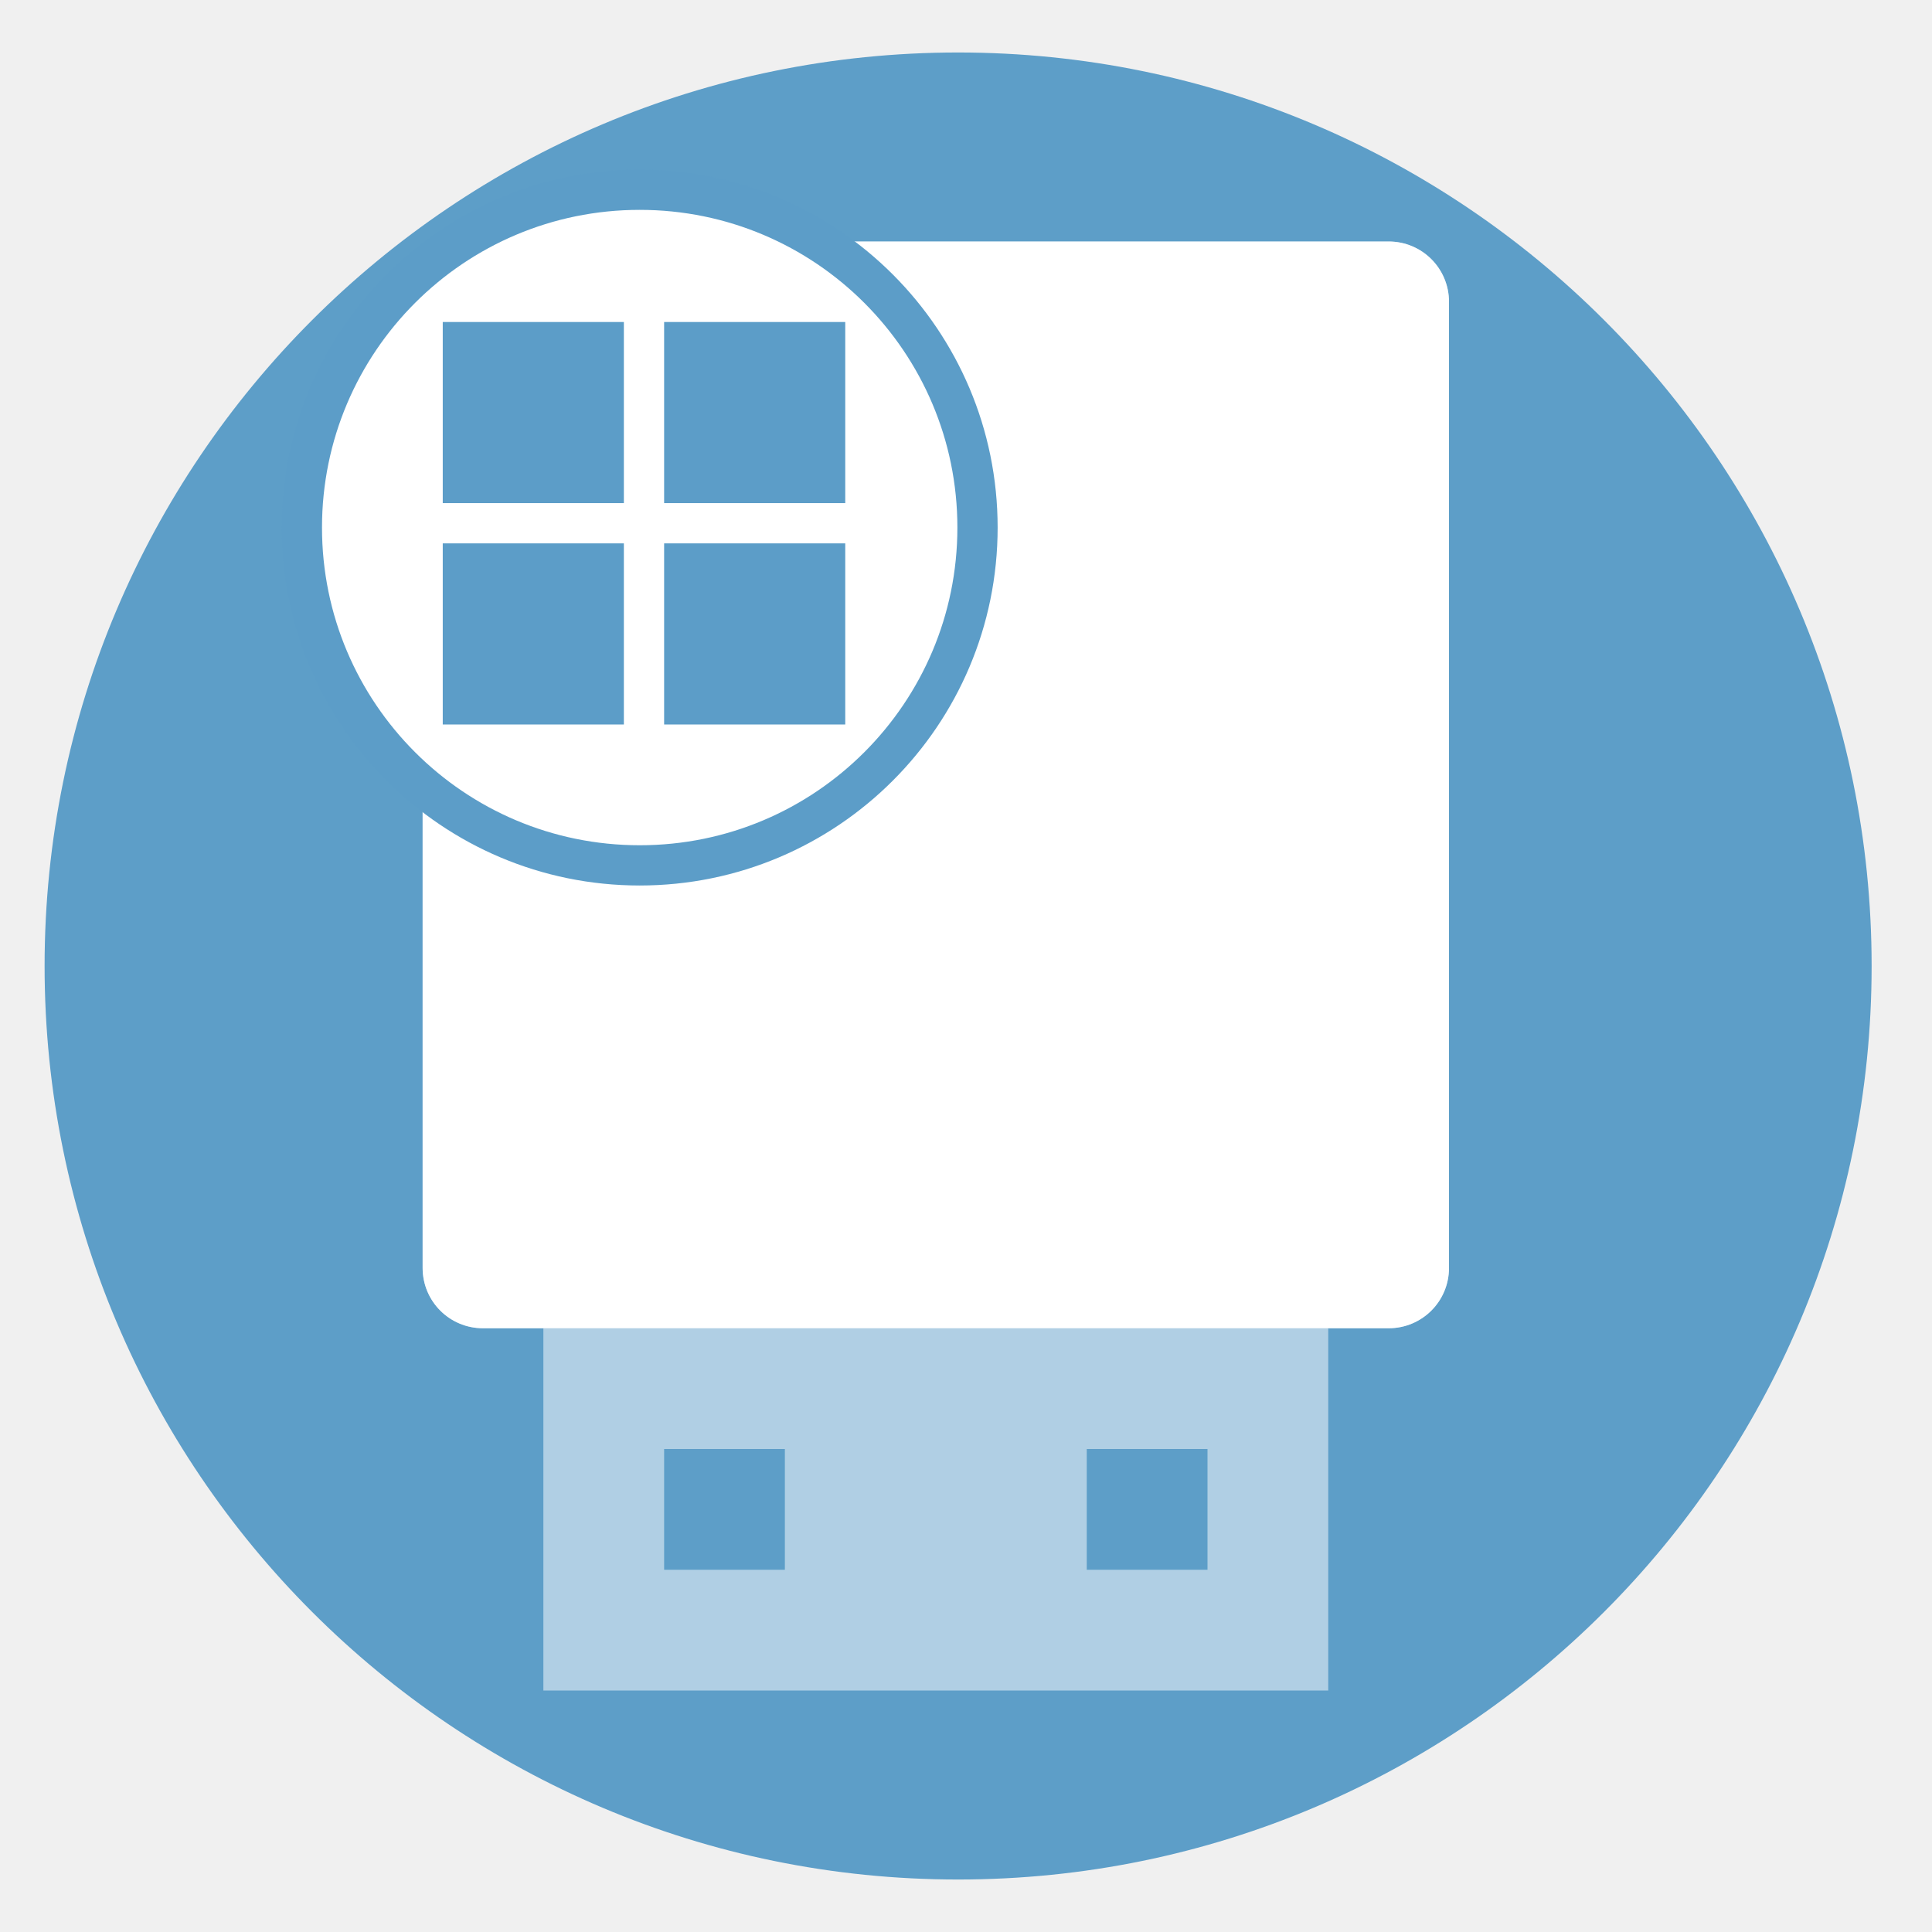
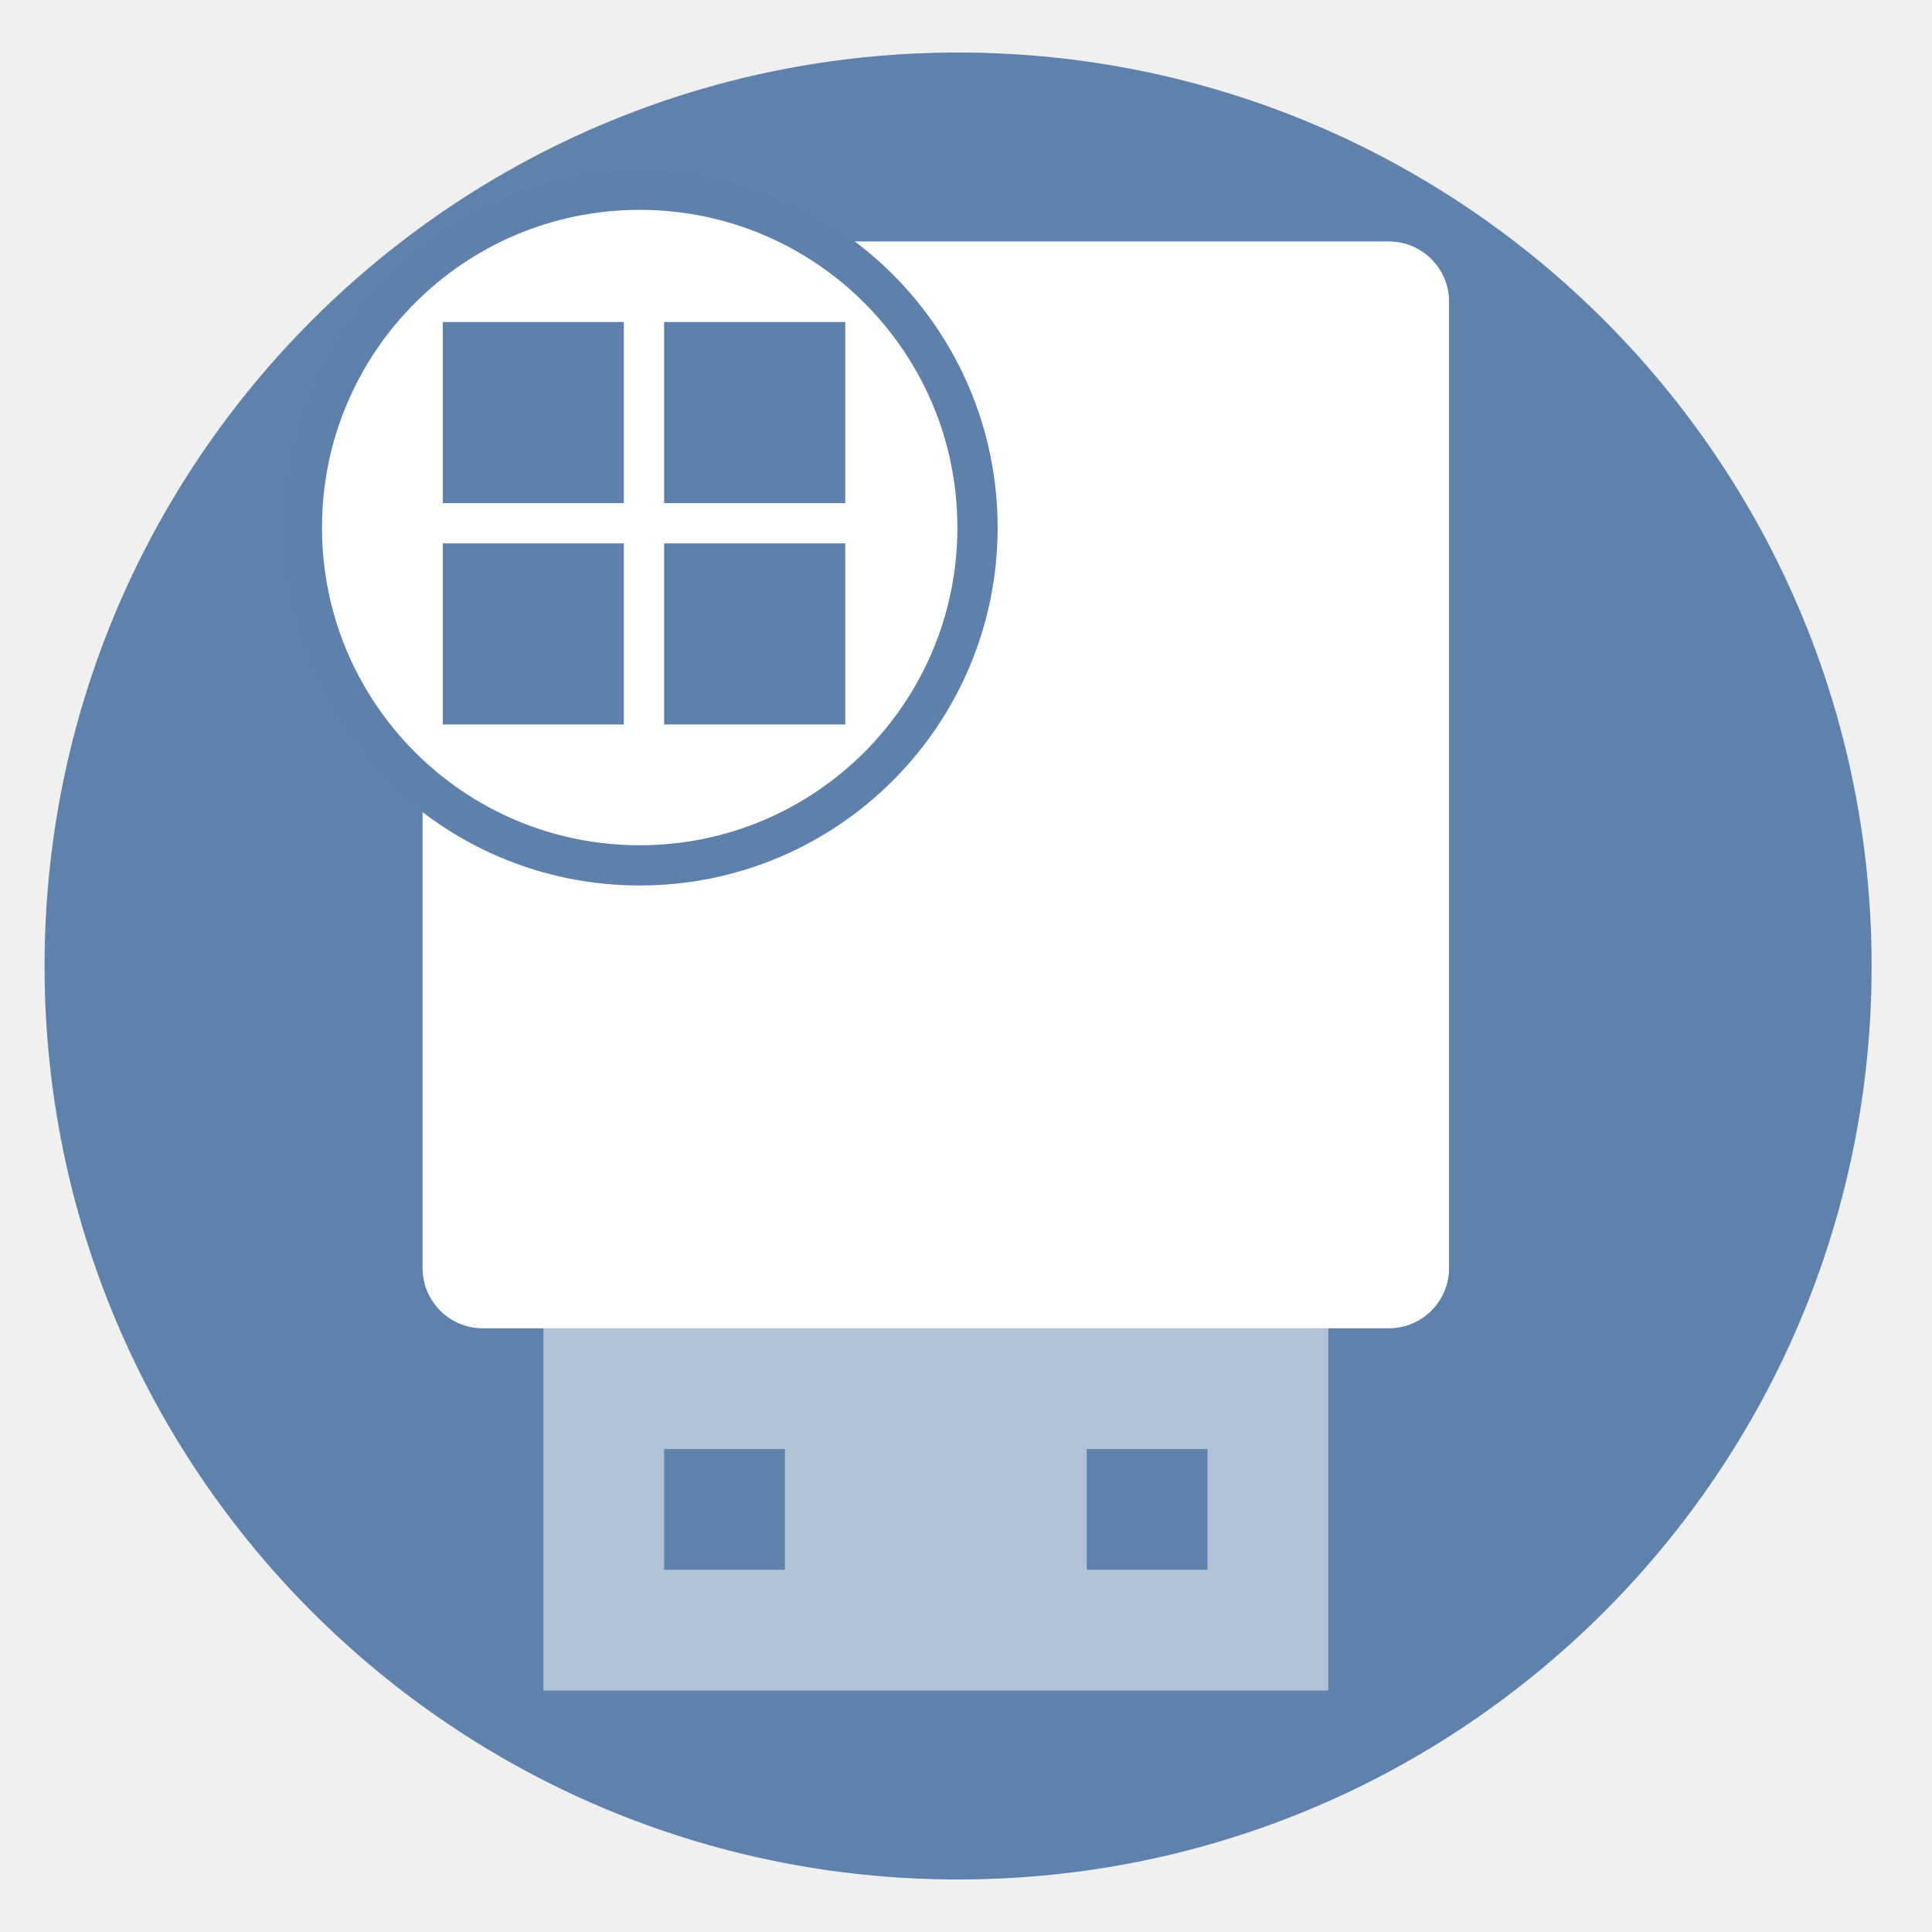
<svg xmlns="http://www.w3.org/2000/svg" height="48" width="48" version="1.1" id="svg16">
  <defs id="defs20" />
-   <path d="M 46.5,24 A 22.696,22.696 0 0 1 23.804,46.696 22.696,22.696 0 0 1 1.108,24 22.696,22.696 0 0 1 23.804,1.304 22.696,22.696 0 0 1 46.5,24 Z" id="path2-0" style="opacity:0.99;fill:#5c9dc8;fill-opacity:1;stroke-width:1.15" />
+   <path id="path2-0" style="opacity:0.99;fill:#5e81ac;fill-opacity:1;stroke-width:1.15" d="M 23.805 1.305 A 22.696 22.696 0 0 0 1.107 24 A 22.696 22.696 0 0 0 23.805 46.695 A 22.696 22.696 0 0 0 46.5 24 A 22.696 22.696 0 0 0 23.805 1.305 z " />
  <path style="fill:#ffffff;fill-opacity:0.508" id="path4" d="m 12,6 c -0.831,0 -1.5,0.669 -1.5,1.5 v 24 c 0,0.831 0.669,1.5 1.5,1.5 h 1.5 v 9 H 33 v -9 h 1.5 C 35.331,33 36,32.331 36,31.5 V 7.5 C 36,6.669 35.331,6 34.5,6 Z m 4.5,30 h 3 v 3 h -3 z M 27,36 h 3 v 3 h -3 z" />
  <path style="fill:#ffffff" id="path6" d="m 12,6 c -0.831,0 -1.5,0.669 -1.5,1.5 v 24 c 0,0.831 0.669,1.5 1.5,1.5 H 13.5 33 34.5 C 35.331,33 36,32.331 36,31.5 V 7.5 C 36,6.669 35.331,6 34.5,6 Z" />
-   <circle style="fill:#ffffff;stroke:#5c9dc8;stroke-linecap:round;stroke-linejoin:bevel;stroke-opacity:1" id="circle8" r="8.393" cy="13.107" cx="15.893" />
-   <rect style="opacity:1;fill:#5c9dc8;fill-opacity:1;stroke:none;stroke-width:2;stroke-linecap:round;stroke-linejoin:round;stroke-miterlimit:4;stroke-dasharray:none;stroke-dashoffset:0;stroke-opacity:1;paint-order:fill markers stroke" id="rect837" width="10" height="10" x="11" y="8" rx="0" ry="0" />
+   <circle style="fill:#ffffff;stroke:#5e81ac;stroke-linecap:round;stroke-linejoin:bevel;stroke-opacity:1" id="circle8" r="8.393" cy="13.107" cx="15.893" />
+   <path id="rect837" style="opacity:1;fill:#5e81ac;stroke-width:2;stroke-linecap:round;stroke-linejoin:round;paint-order:fill markers stroke;fill-opacity:1" d="M 11,8 H 21 V 18 H 11 Z" />
  <path style="fill:none;stroke:#ffffff;stroke-width:1px;stroke-linecap:butt;stroke-linejoin:miter;stroke-opacity:1" d="M 16,7 V 19" id="path839" />
  <path style="fill:none;stroke:#ffffff;stroke-width:1px;stroke-linecap:butt;stroke-linejoin:miter;stroke-opacity:1" d="M 10,13 H 23" id="path841" />
</svg>
